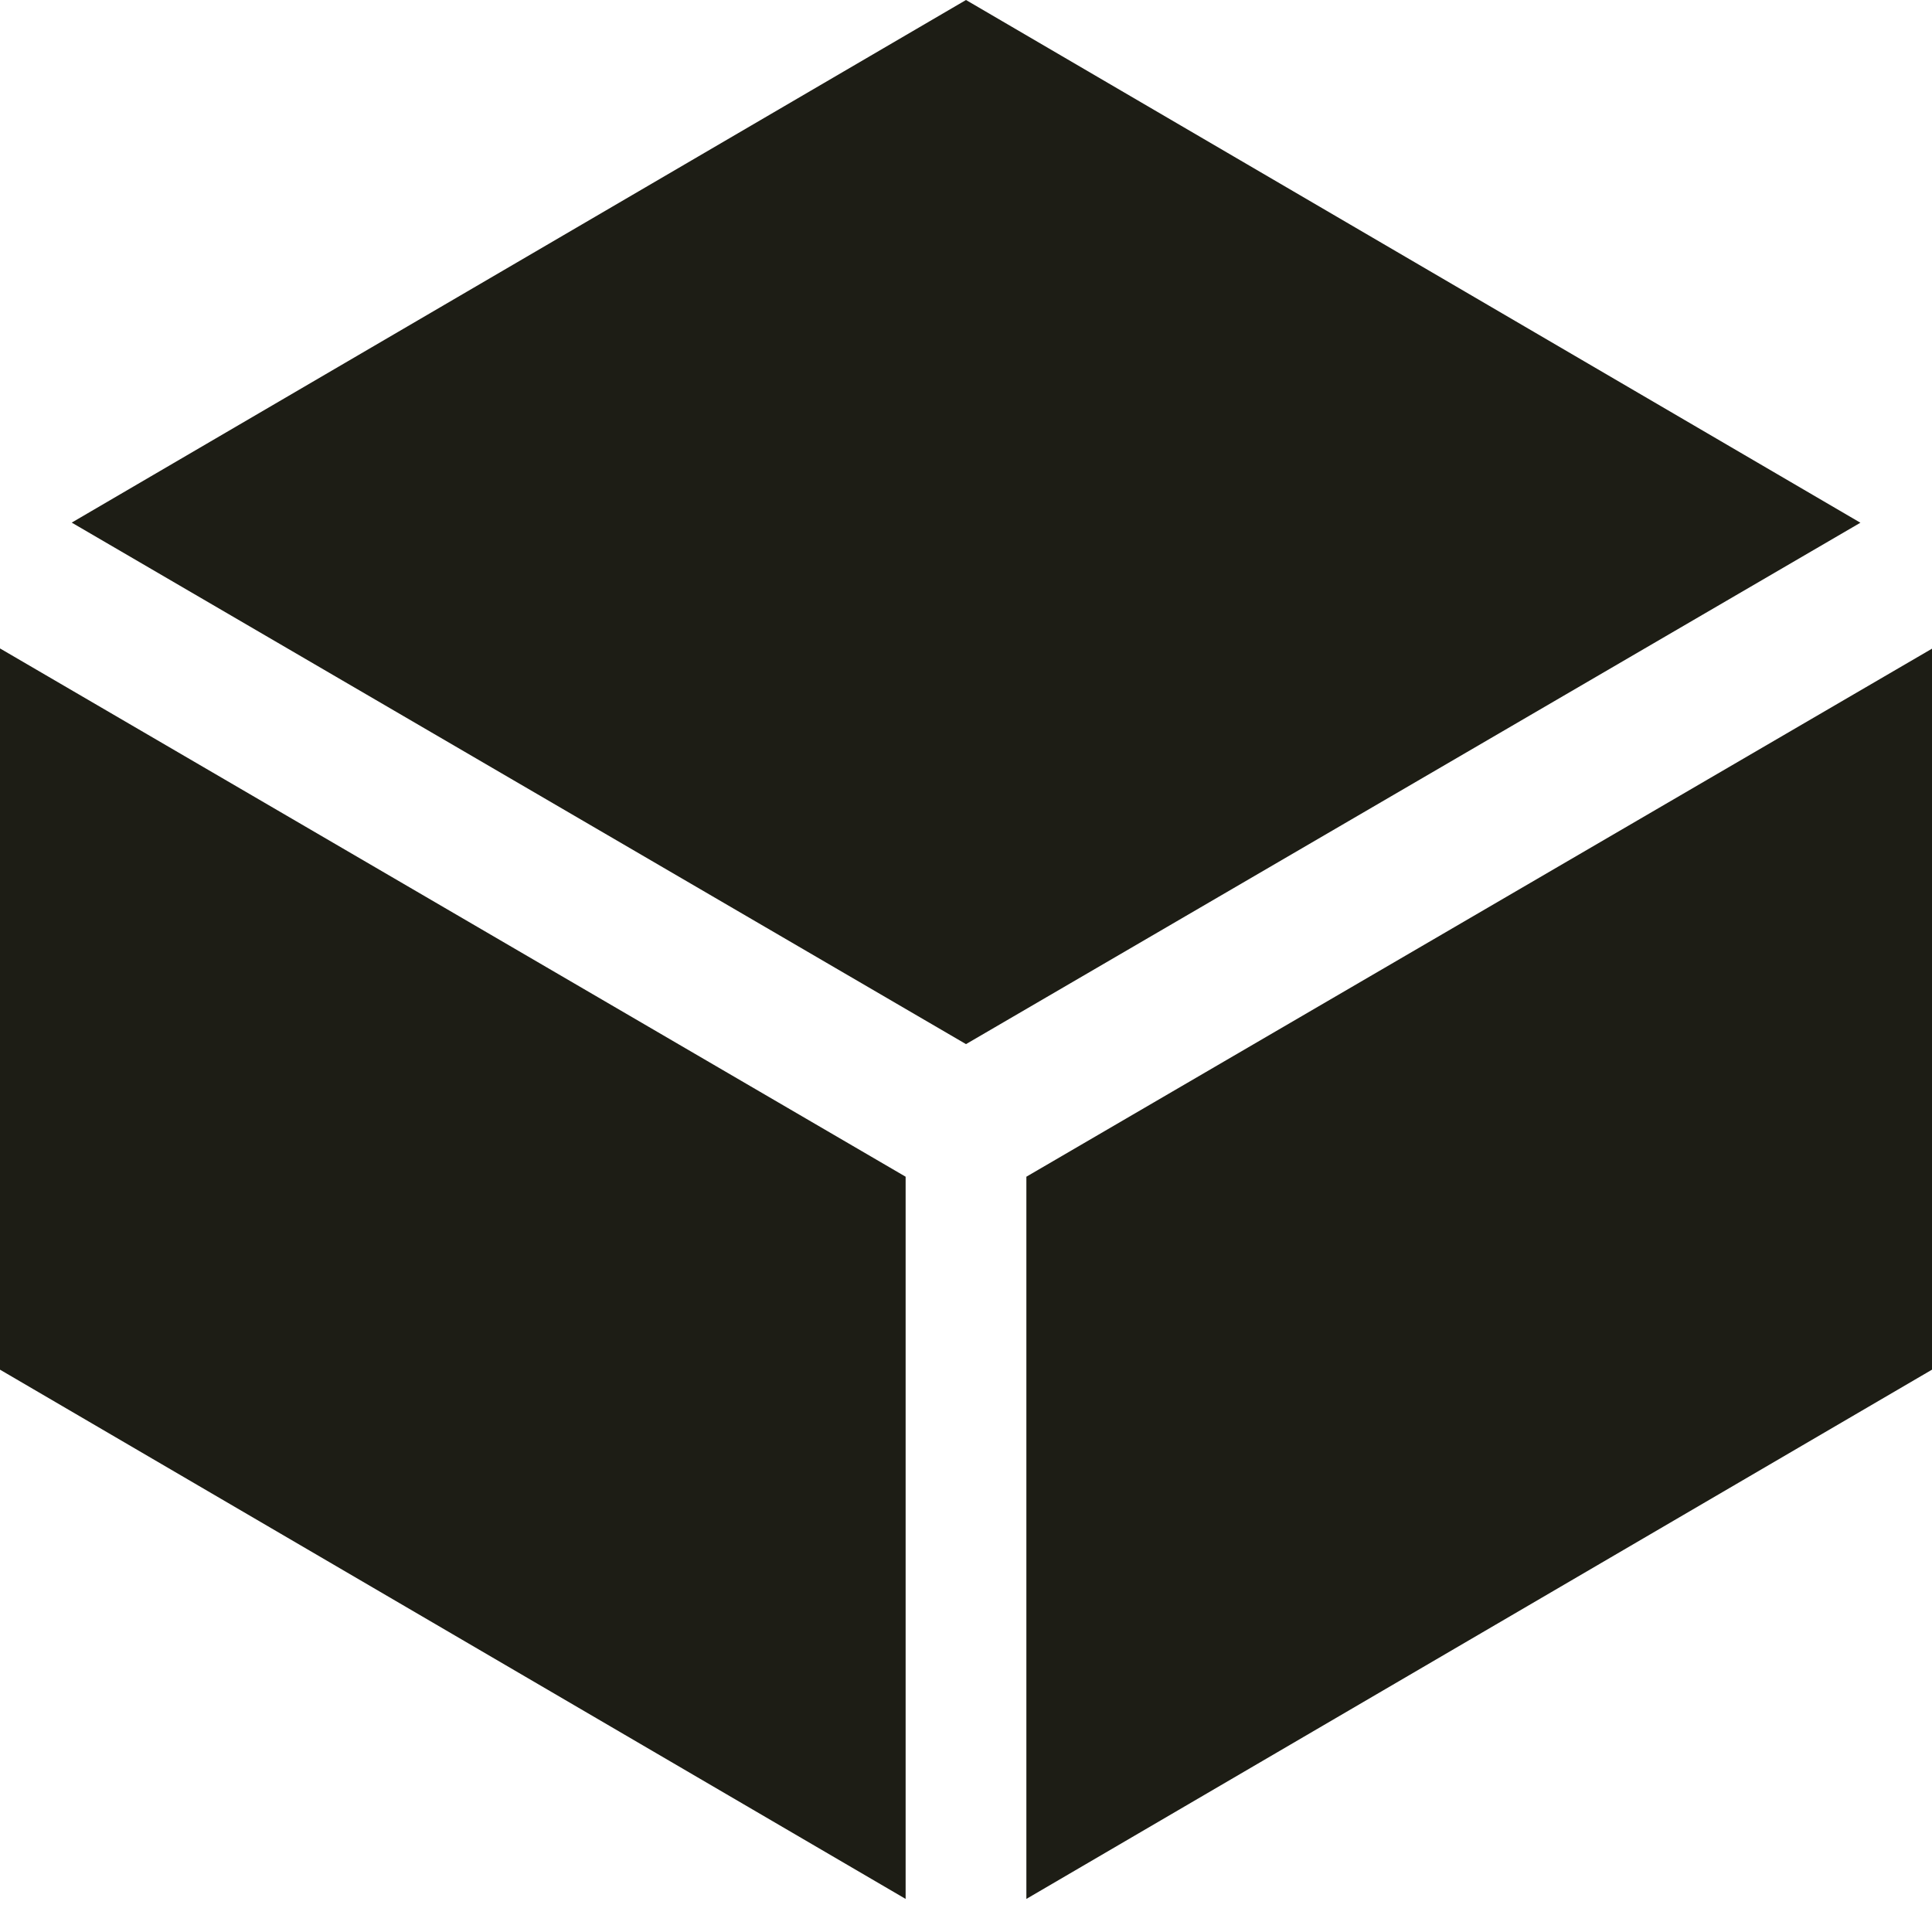
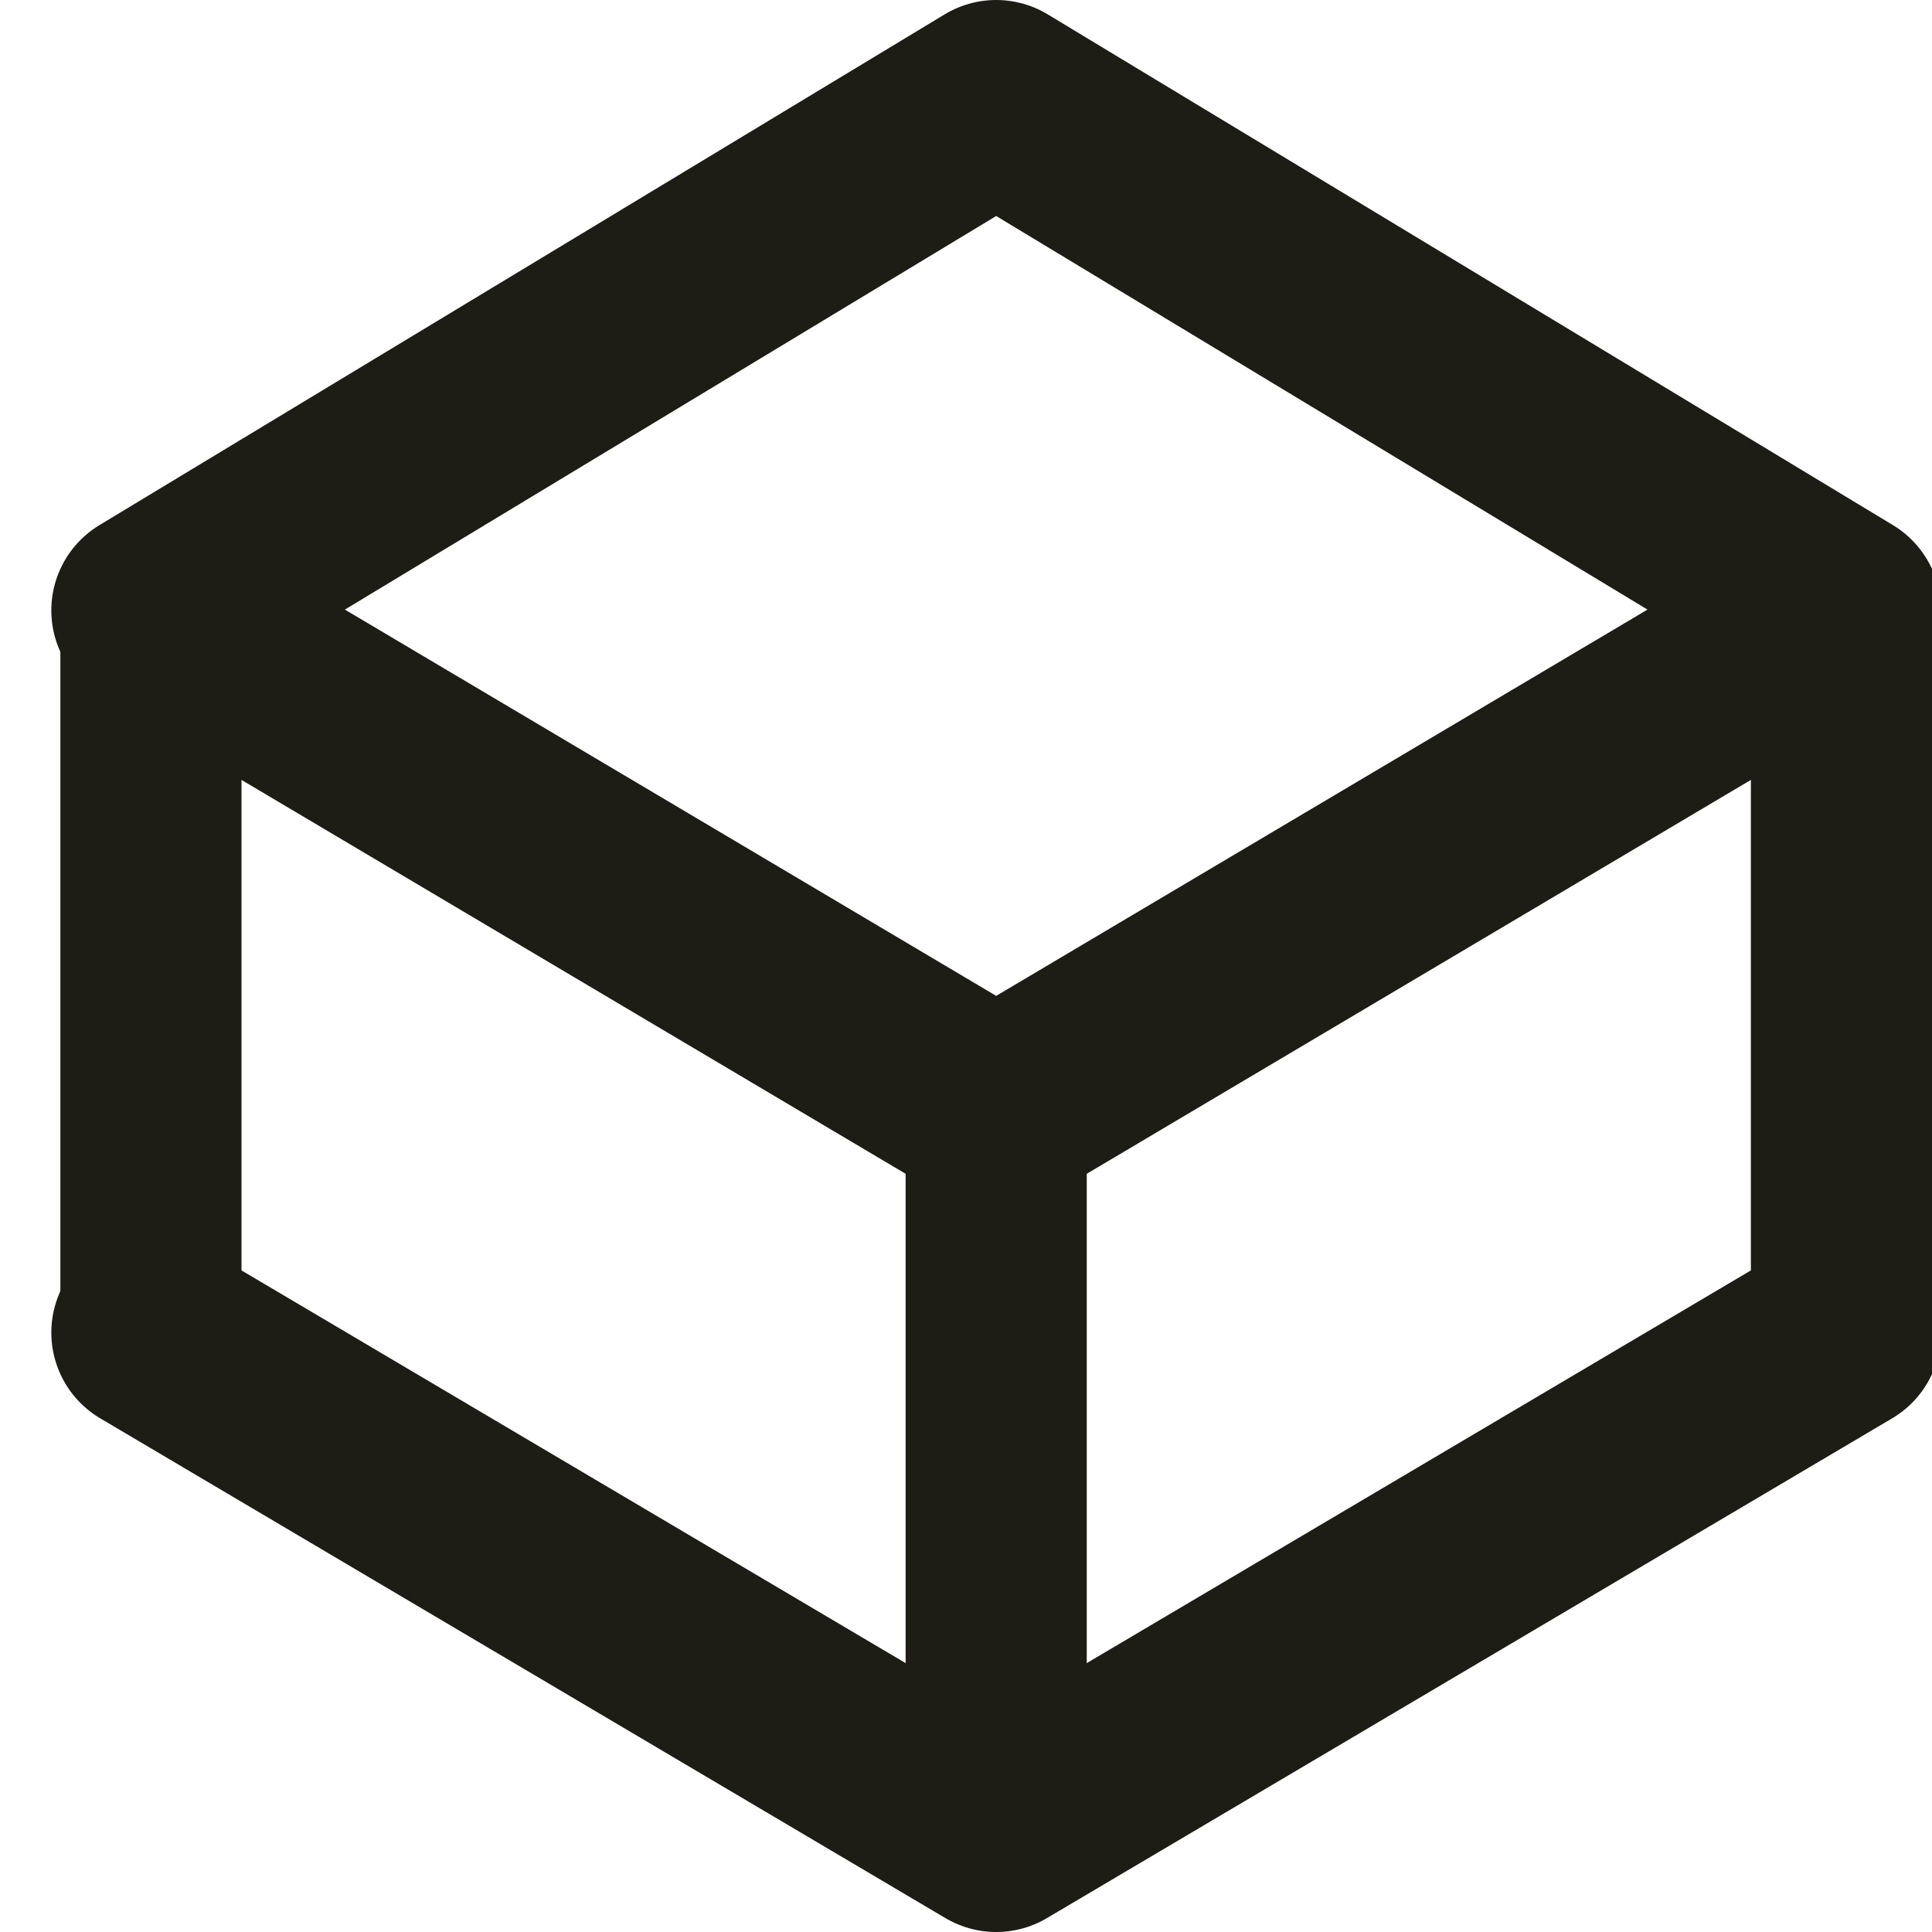
- <svg xmlns="http://www.w3.org/2000/svg" viewBox="0 0 16 16" width="16" height="16">
-   <style>path{fill:#1D1D15}@media (prefers-color-scheme:dark){path{fill:#EEEEE6}}</style>
-   <path d="M7.5 9.745L7.5 15.726L0 11.343L0 5.37ZM16 5.372L16 11.343L8.5 15.726L8.5 9.745ZM8 0L15.407 4.329L8 8.647L0.594 4.328Z" />
+ <svg xmlns="http://www.w3.org/2000/svg" viewBox="0 0 32 32" width="32" height="32" fill="none">
+   <style>.c{stroke:#1D1D15}@media (prefers-color-scheme:dark){.c{stroke:#EEEEE6}}</style>
+   <path d="M2.5 10.11L2.5 22.072M30.5 10.11L30.5 22.072M16.5 18.413L16.5 30.35" class="c" stroke-width="3" stroke-linecap="round" />
+   <path d="M2.5 10.11L16.5 1.65L30.5 10.11L16.5 18.413ZM2.5 22.072L16.5 30.35M16.5 30.35L30.5 22.072" class="c" stroke-width="3.3" stroke-linejoin="round" stroke-linecap="round" />
</svg>
